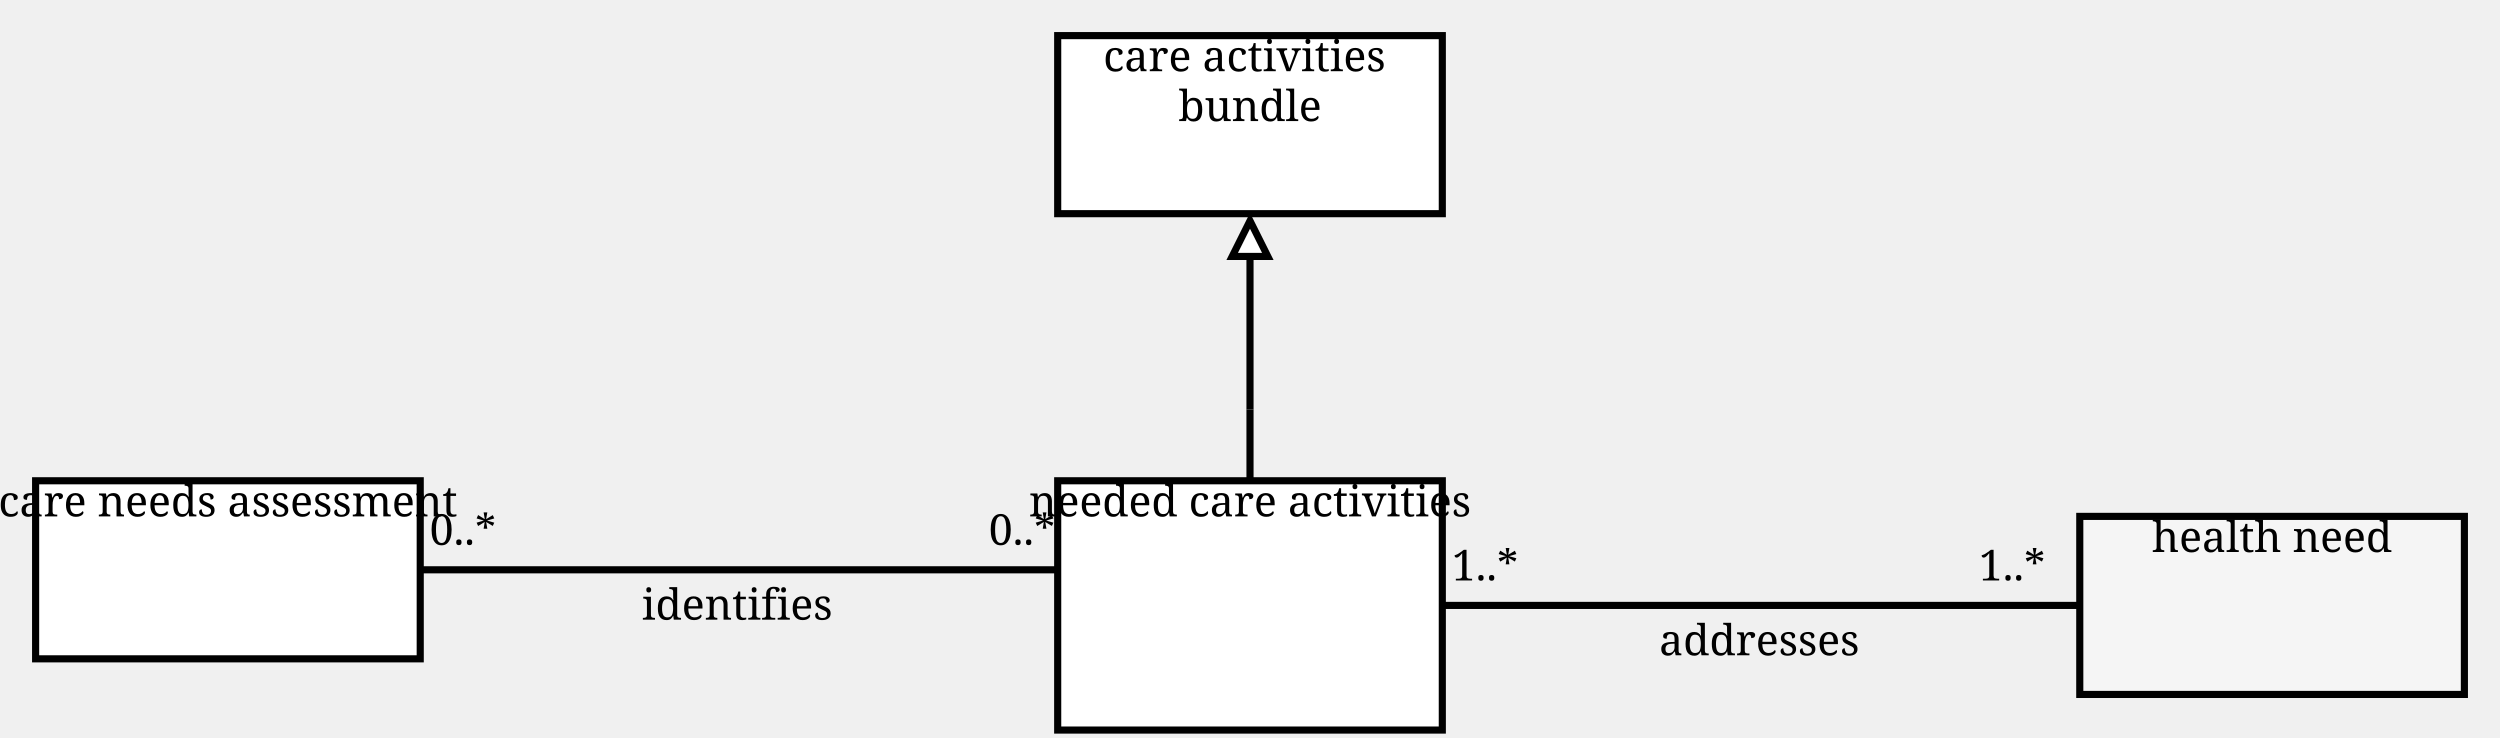
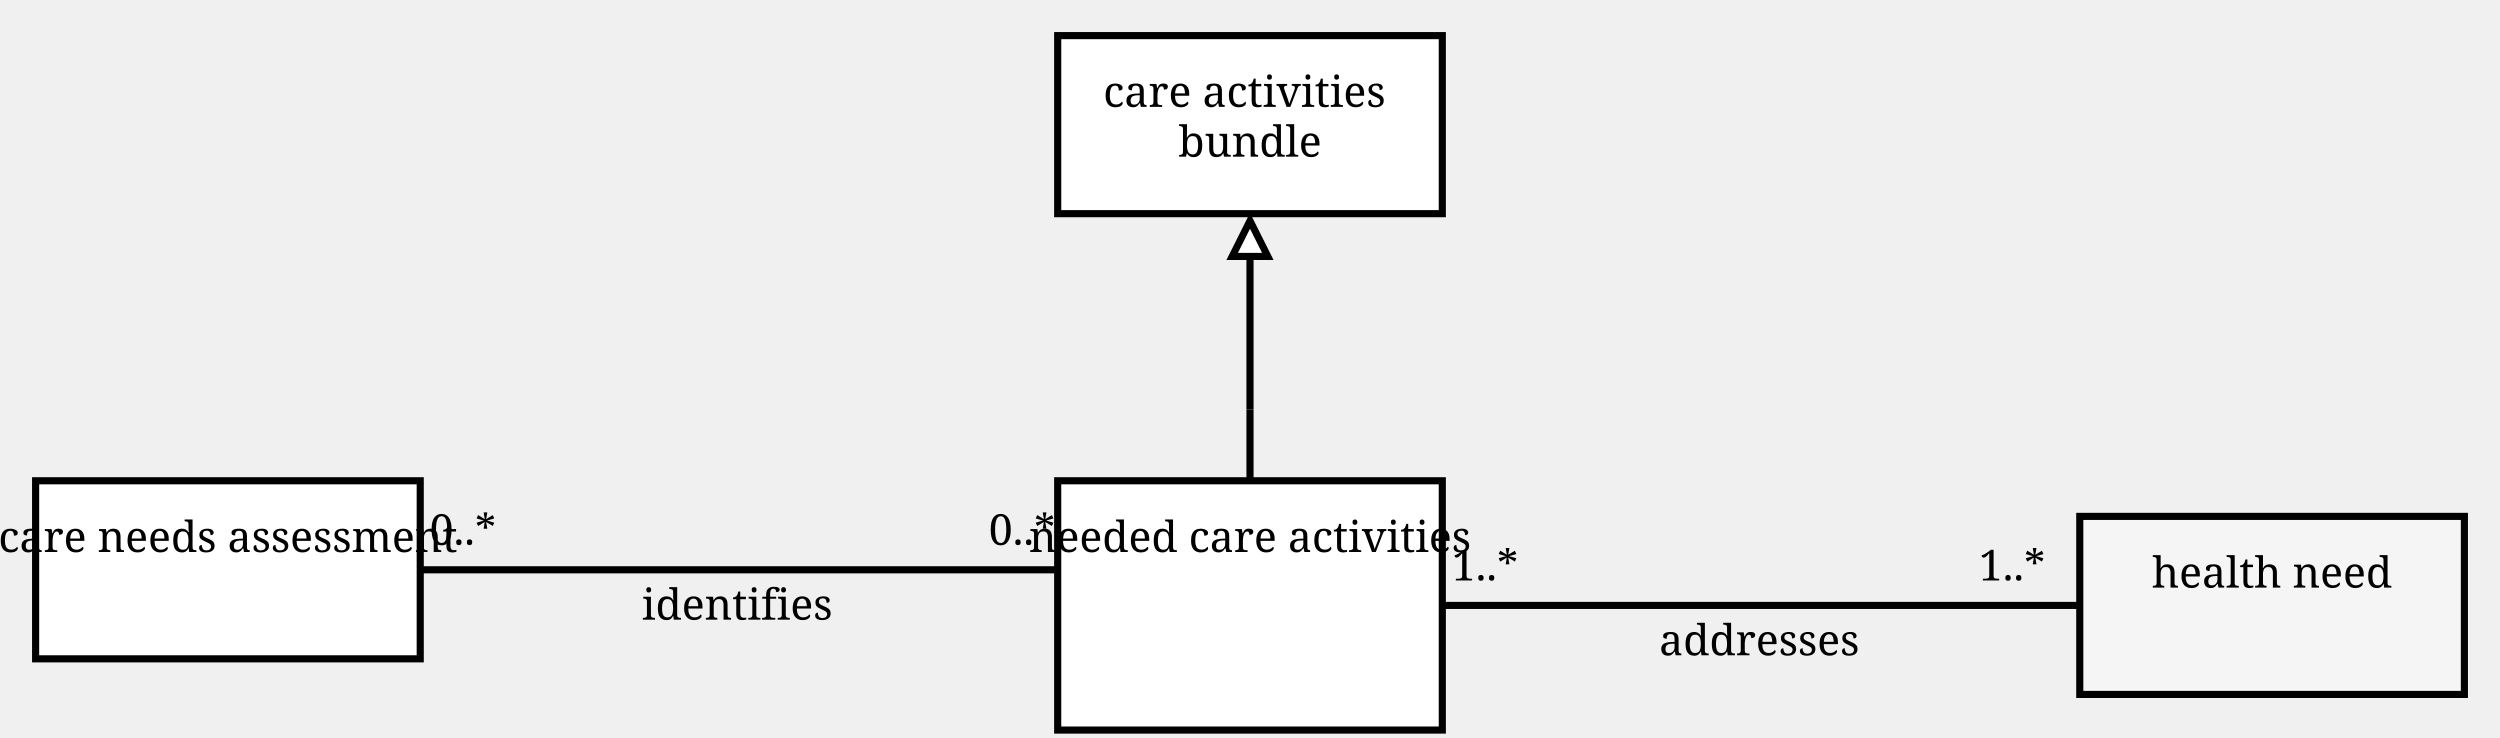
<svg xmlns="http://www.w3.org/2000/svg" xmlns:xlink="http://www.w3.org/1999/xlink" version="1.1" viewBox="0 0 702 207" aria-labelledby="title desc" role="img">
  <g>
    <a xlink:href="care activities bundle.svg" role="link">
      <rect x="297" y="10" width="108" height="50" fill="white" stroke="black" stroke-width="2" />
-       <text x="351" y="20" text-anchor="middle" font-family="Cambria" font-size="12" fill="black">
-         <tspan x="351" y="20" text-anchor="middle">care activities</tspan>
-         <tspan x="351" y="34" text-anchor="middle">bundle</tspan>
+       <text x="351" y="30" text-anchor="middle" font-family="Cambria" font-size="12" fill="black">
+         <tspan x="351" y="30" text-anchor="middle">care activities</tspan>
+         <tspan x="351" y="44" text-anchor="middle">bundle</tspan>
      </text>
    </a>
  </g>
  <line x1="351" y1="135" x2="351" y2="115" stroke="black" stroke-width="2" />
  <line x1="351" y1="62" x2="351" y2="115" stroke="black" stroke-width="2" />
  <line x1="351" y1="115" x2="351" y2="115" stroke="black" stroke-width="2" />
  <polygon points="351,62 346,72 356,72" fill="white" stroke="black" stroke-width="2" />
  <g>
    <line x1="118" y1="160" x2="297" y2="160" stroke="black" stroke-width="2" />
    <text x="130" y="153" text-anchor="middle" font-family="Cambria" font-size="12" fill="black">
      <tspan x="130" y="153" text-anchor="middle">0..*</tspan>
    </text>
    <text x="287" y="153" text-anchor="middle" font-family="Cambria" font-size="12" fill="black">
      <tspan x="287" y="153" text-anchor="middle">0..*</tspan>
    </text>
    <text x="207" y="174" text-anchor="middle" font-family="Cambria" font-size="12" fill="black">
      <tspan x="207" y="174" text-anchor="middle">identifies</tspan>
    </text>
  </g>
  <g>
    <a xlink:href="care needs assessment.svg" role="link">
      <rect x="10" y="135" width="108" height="50" fill="white" stroke="black" stroke-width="2" />
-       <text x="64" y="145" text-anchor="middle" font-family="Cambria" font-size="12" fill="black">
-         <tspan x="64" y="145" text-anchor="middle">care needs assessment</tspan>
+       <text x="64" y="155" text-anchor="middle" font-family="Cambria" font-size="12" fill="black">
+         <tspan x="64" y="155" text-anchor="middle">care needs assessment</tspan>
      </text>
    </a>
  </g>
  <g>
    <line x1="405" y1="170" x2="584" y2="170" stroke="black" stroke-width="2" />
    <text x="417" y="163" text-anchor="middle" font-family="Cambria" font-size="12" fill="black">
      <tspan x="417" y="163" text-anchor="middle">1..*</tspan>
    </text>
    <text x="565" y="163" text-anchor="middle" font-family="Cambria" font-size="12" fill="black">
      <tspan x="565" y="163" text-anchor="middle">1..*</tspan>
    </text>
    <text x="494" y="184" text-anchor="middle" font-family="Cambria" font-size="12" fill="black">
      <tspan x="494" y="184" text-anchor="middle">addresses</tspan>
    </text>
  </g>
  <g>
    <a xlink:href="health need.svg" role="link">
      <rect x="584" y="145" width="108" height="50" fill="whitesmoke" stroke="black" stroke-width="2" />
-       <text x="638" y="155" text-anchor="middle" font-family="Cambria" font-size="12" fill="black">
-         <tspan x="638" y="155" text-anchor="middle">health need</tspan>
+       <text x="638" y="165" text-anchor="middle" font-family="Cambria" font-size="12" fill="black">
+         <tspan x="638" y="165" text-anchor="middle">health need</tspan>
      </text>
    </a>
  </g>
  <g>
    <a xlink:href="needed care activities.svg" role="link">
      <rect x="297" y="135" width="108" height="70" fill="white" stroke="black" stroke-width="2" />
-       <text x="351" y="145" text-anchor="middle" font-family="Cambria" font-size="12" fill="black">
-         <tspan x="351" y="145" text-anchor="middle">needed care activities</tspan>
+       <text x="351" y="155" text-anchor="middle" font-family="Cambria" font-size="12" fill="black">
+         <tspan x="351" y="155" text-anchor="middle">needed care activities</tspan>
      </text>
    </a>
  </g>
</svg>
